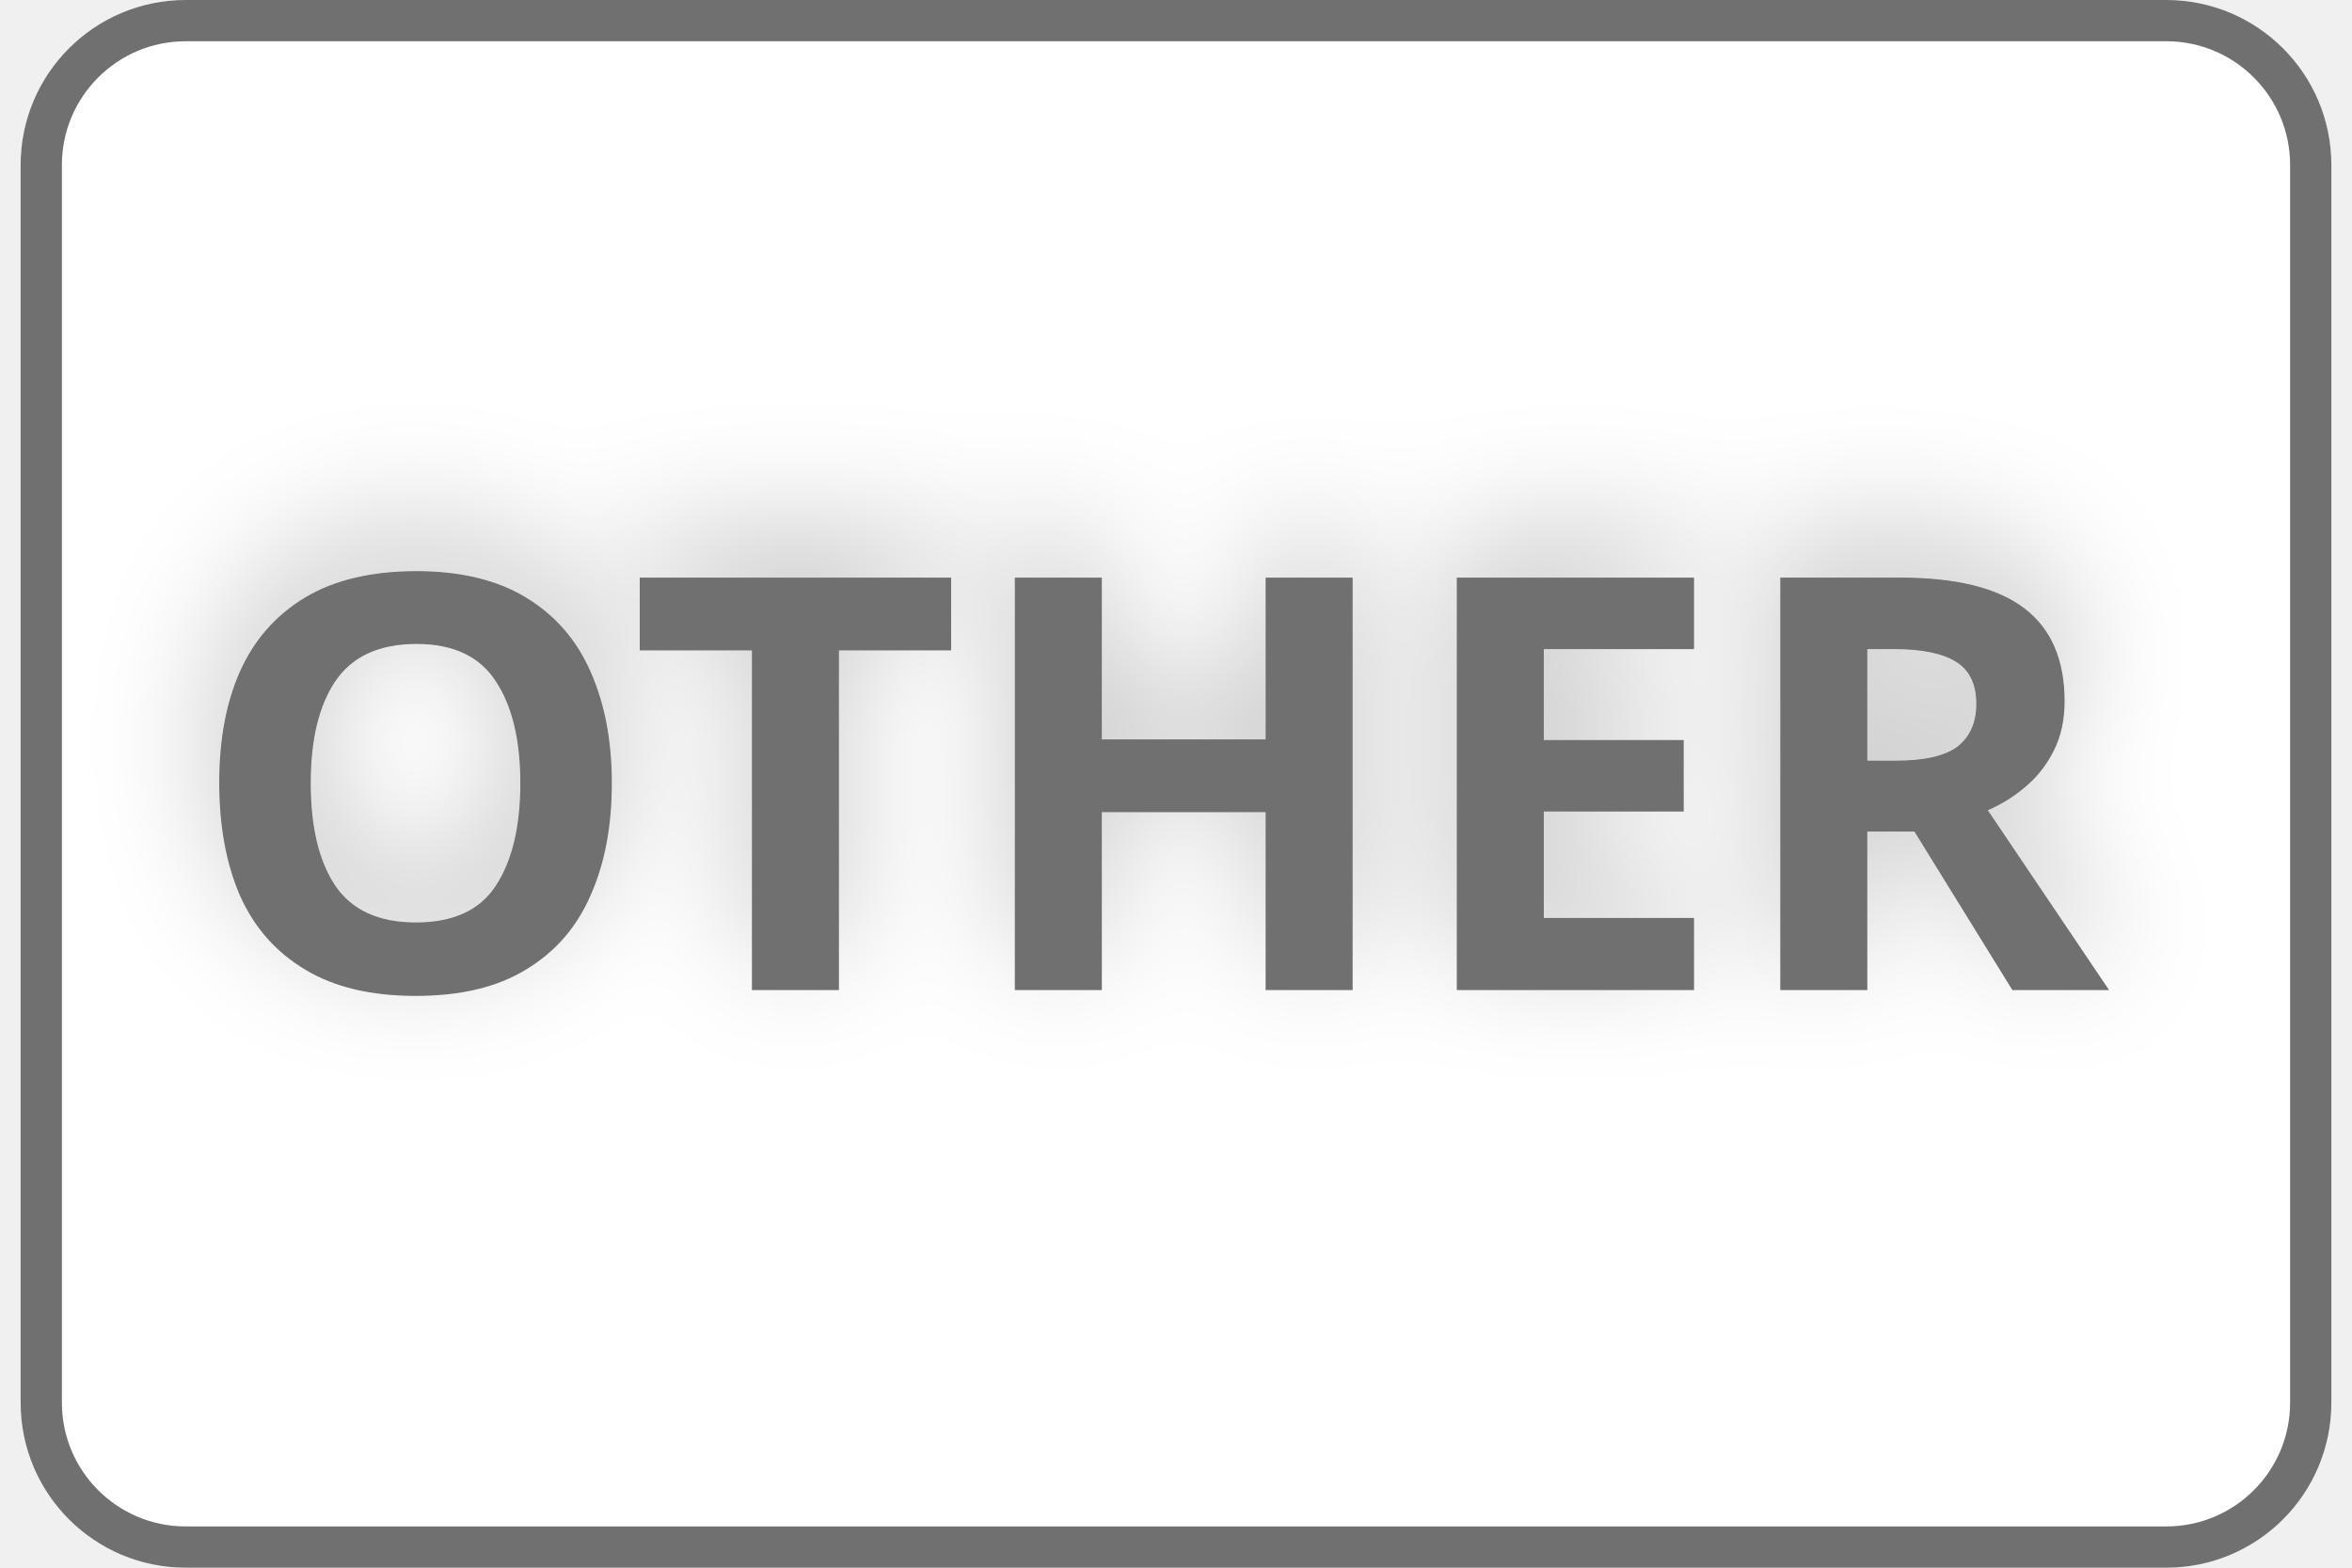
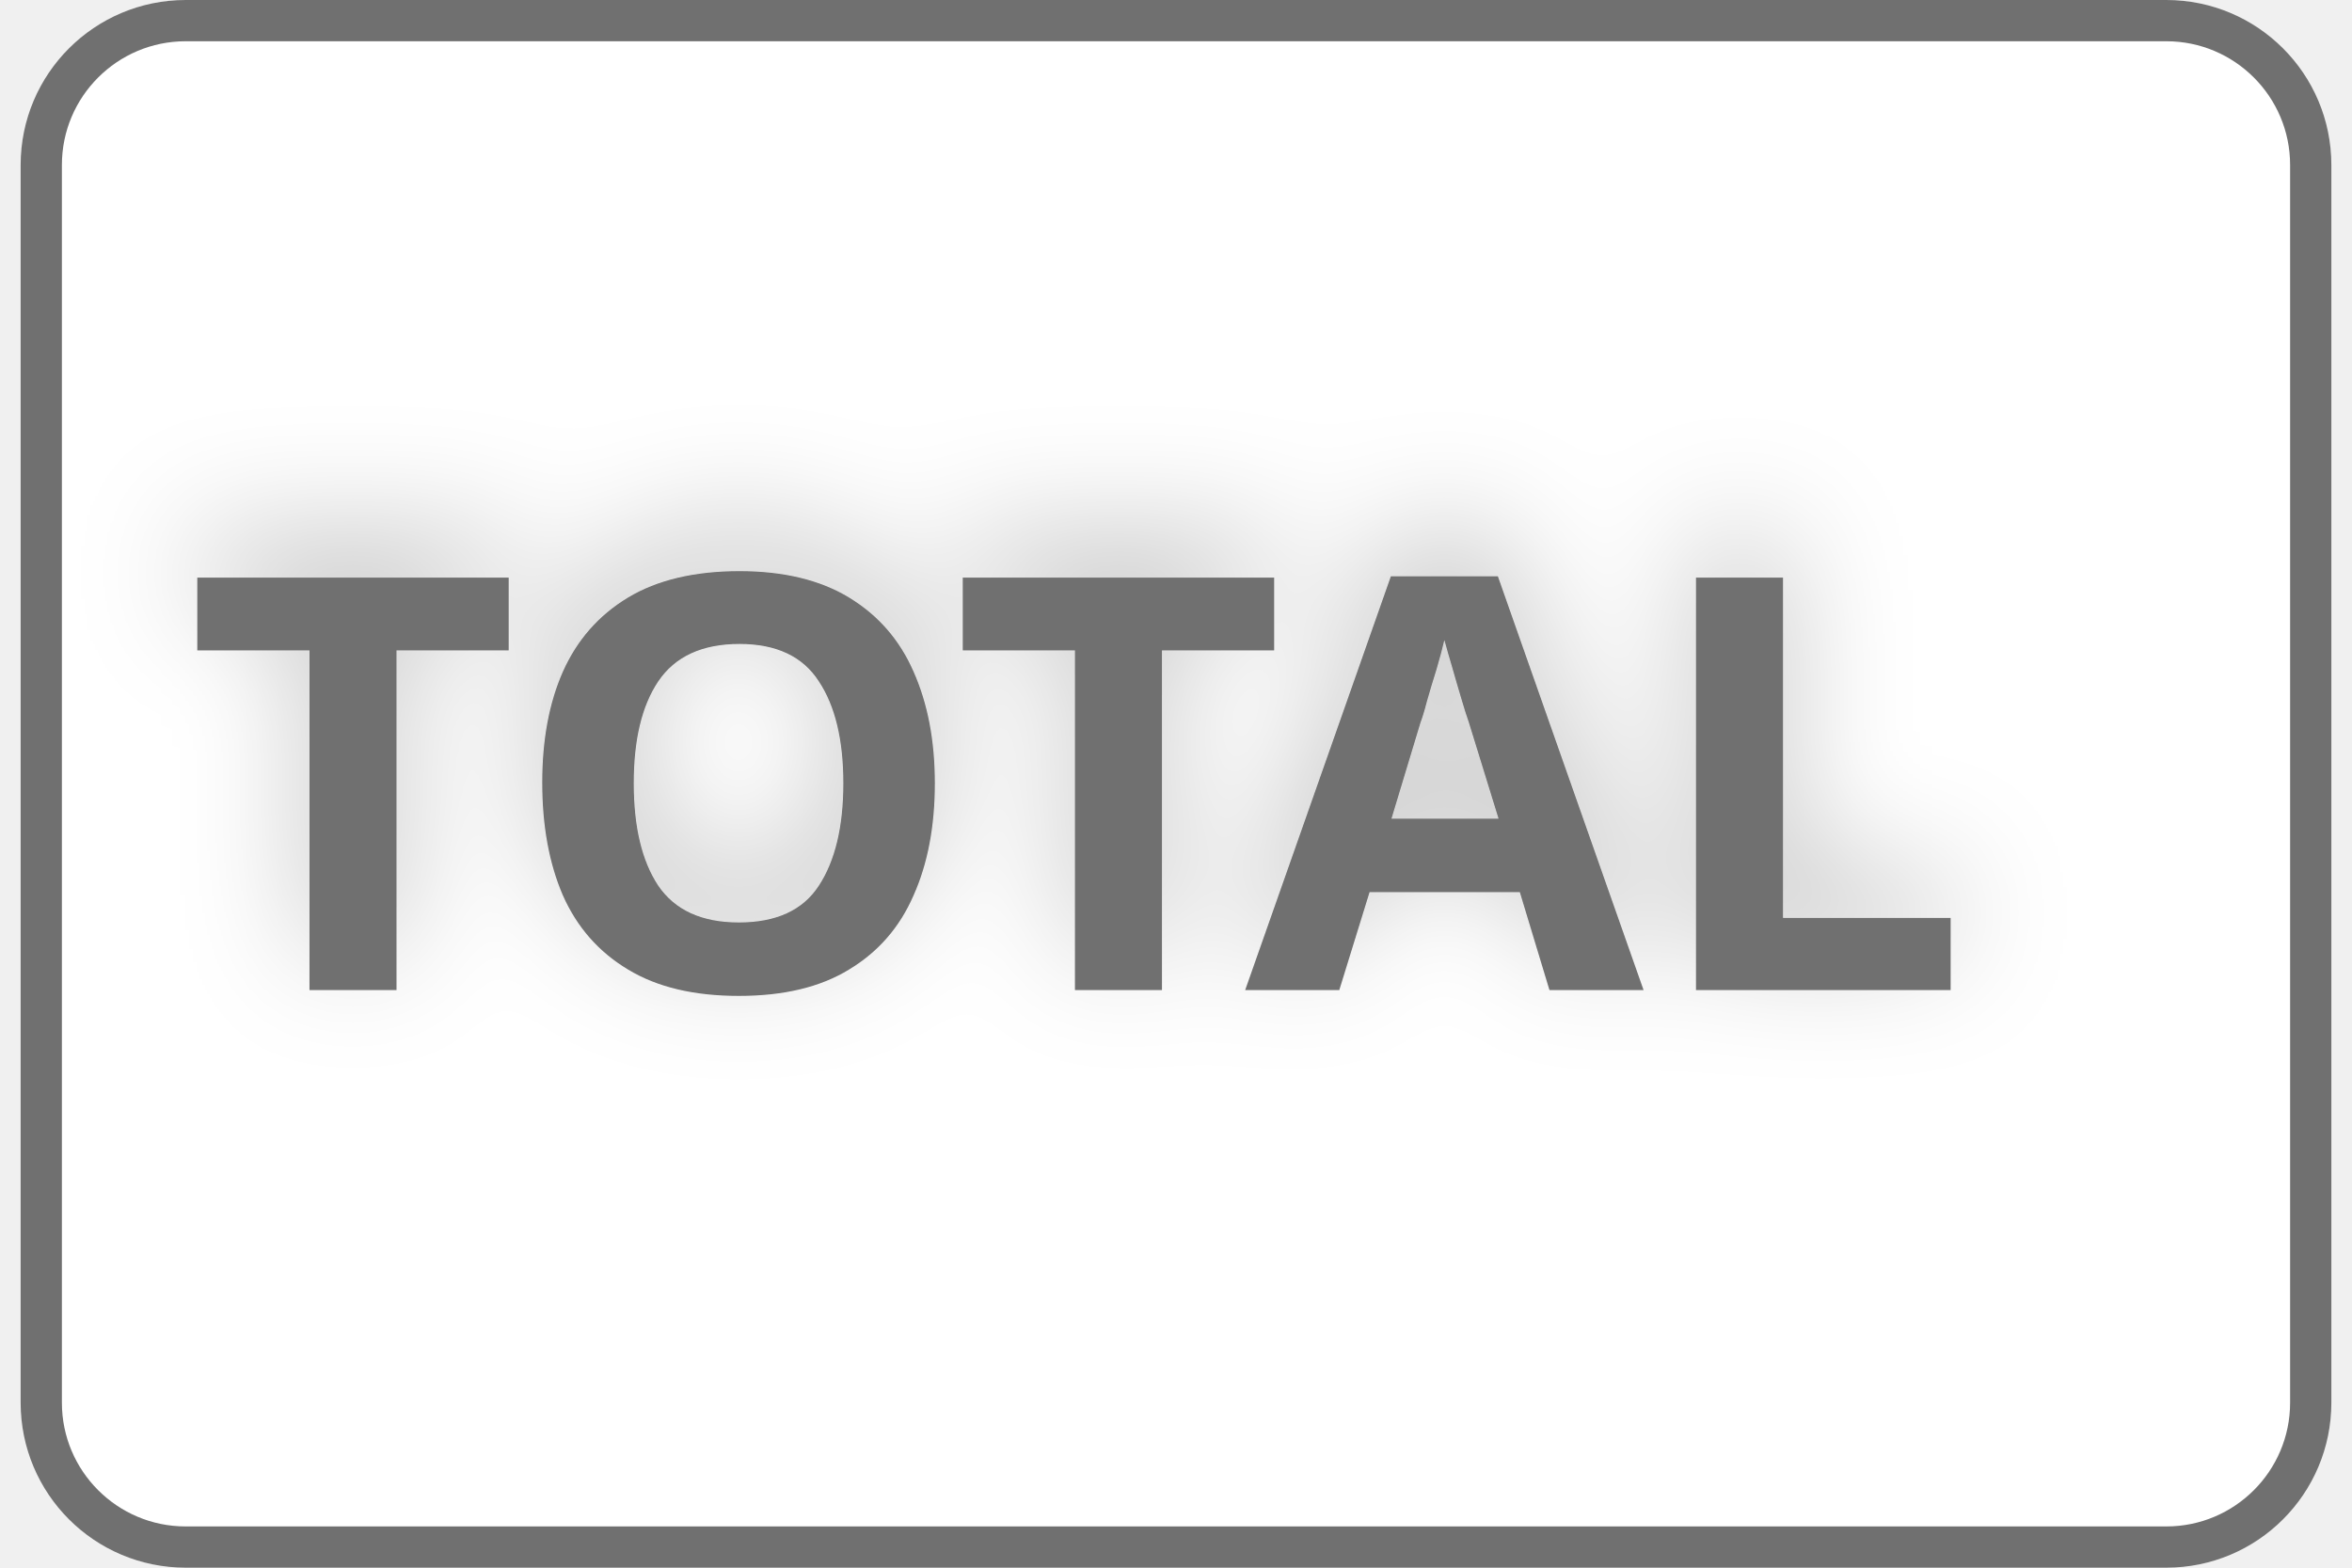
<svg xmlns="http://www.w3.org/2000/svg" width="57" height="38" viewBox="0 0 57 38">
  <defs>
    <filter id="OTHER" x="0" y="4.5" width="57" height="28" filterUnits="userSpaceOnUse">
      <feOffset dy="-1" input="SourceAlpha" />
      <feGaussianBlur stdDeviation="1.5" result="blur" />
      <feFlood flood-opacity="0.239" />
      <feComposite operator="in" in2="blur" />
      <feComposite in="SourceGraphic" />
    </filter>
  </defs>
  <g id="Other-2" data-name="Other" transform="translate(-311.5 -194)">
    <g id="Rectangle_2627" data-name="Rectangle 2627" transform="translate(312 194)" fill="#fff" stroke="#707070" stroke-width="1">
      <rect width="56" height="38" rx="4" stroke="none" />
      <rect x="0.5" y="0.5" width="55" height="37" rx="3.5" fill="none" />
    </g>
    <g transform="matrix(1, 0, 0, 1, 311.5, 194)" filter="url(#OTHER)">
      <text id="OTHER-3" data-name="OTHER" transform="translate(4.5 24)" fill="#707070" font-size="14" font-family="NunitoSans-Bold, Nunito Sans" font-weight="700">
-         <tspan x="0" y="0">OTHER</tspan>
+         <tspan x="0" y="0">TOTAL</tspan>
      </text>
    </g>
  </g>
</svg>
